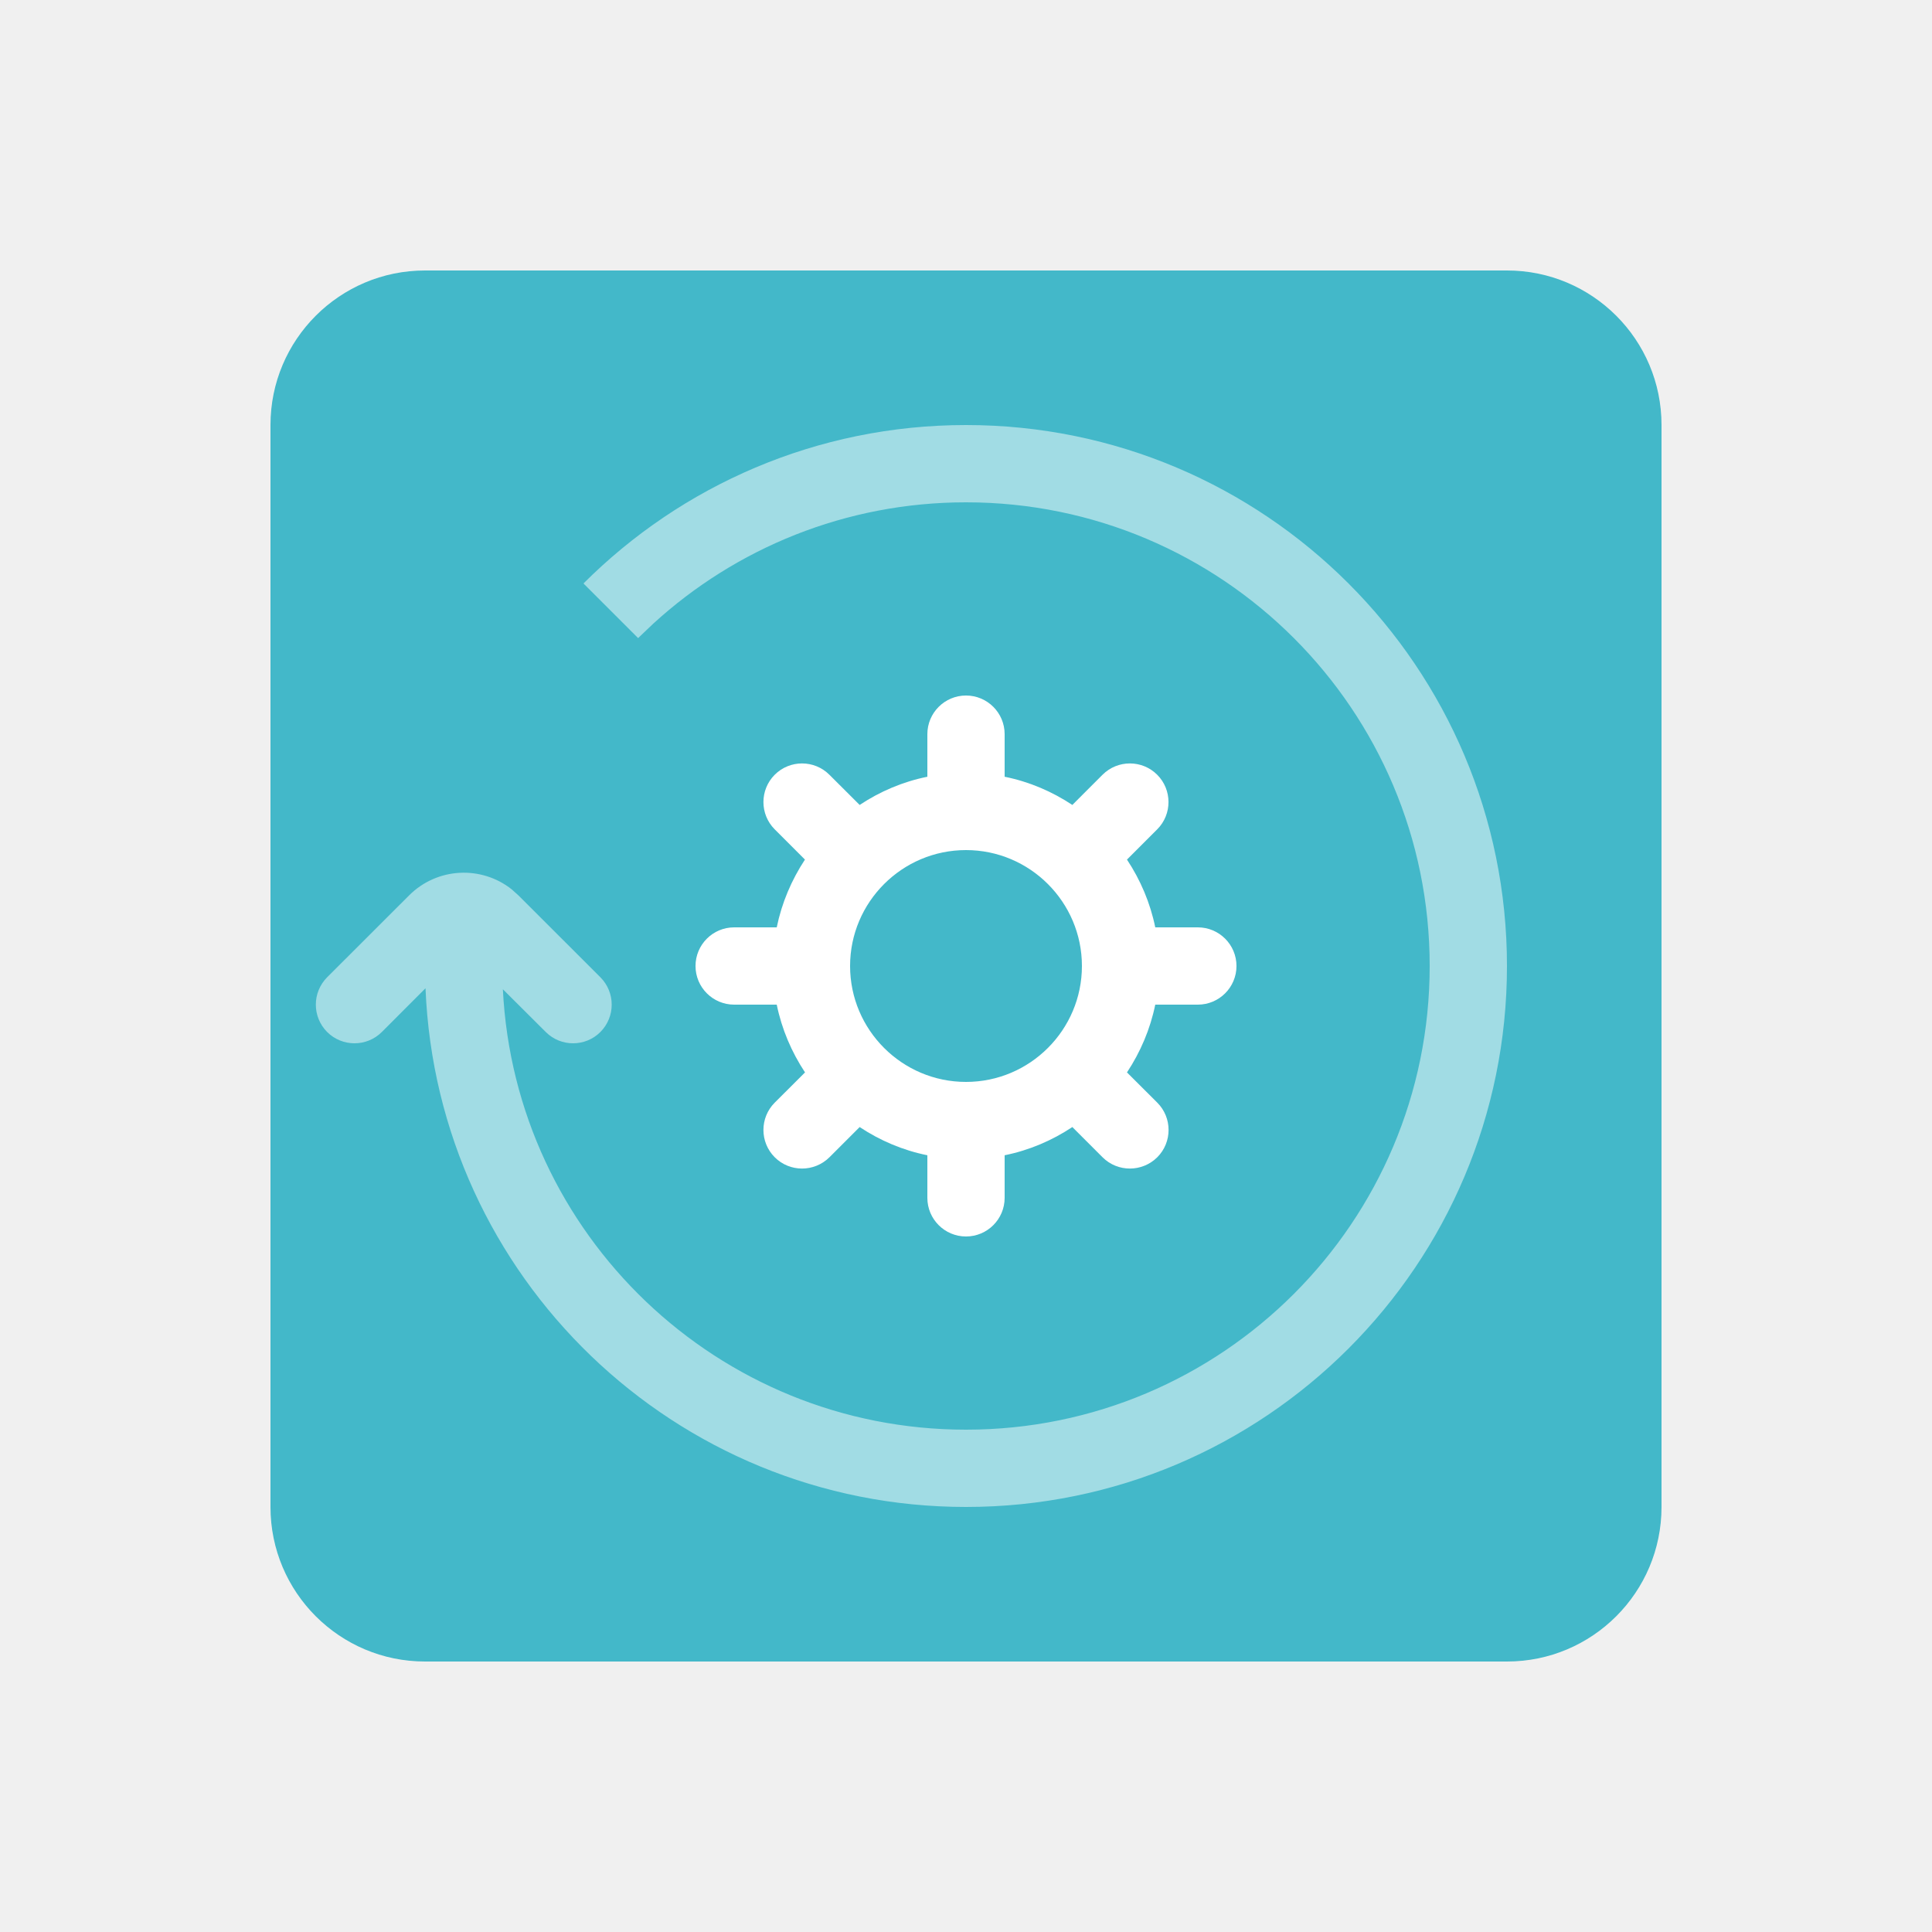
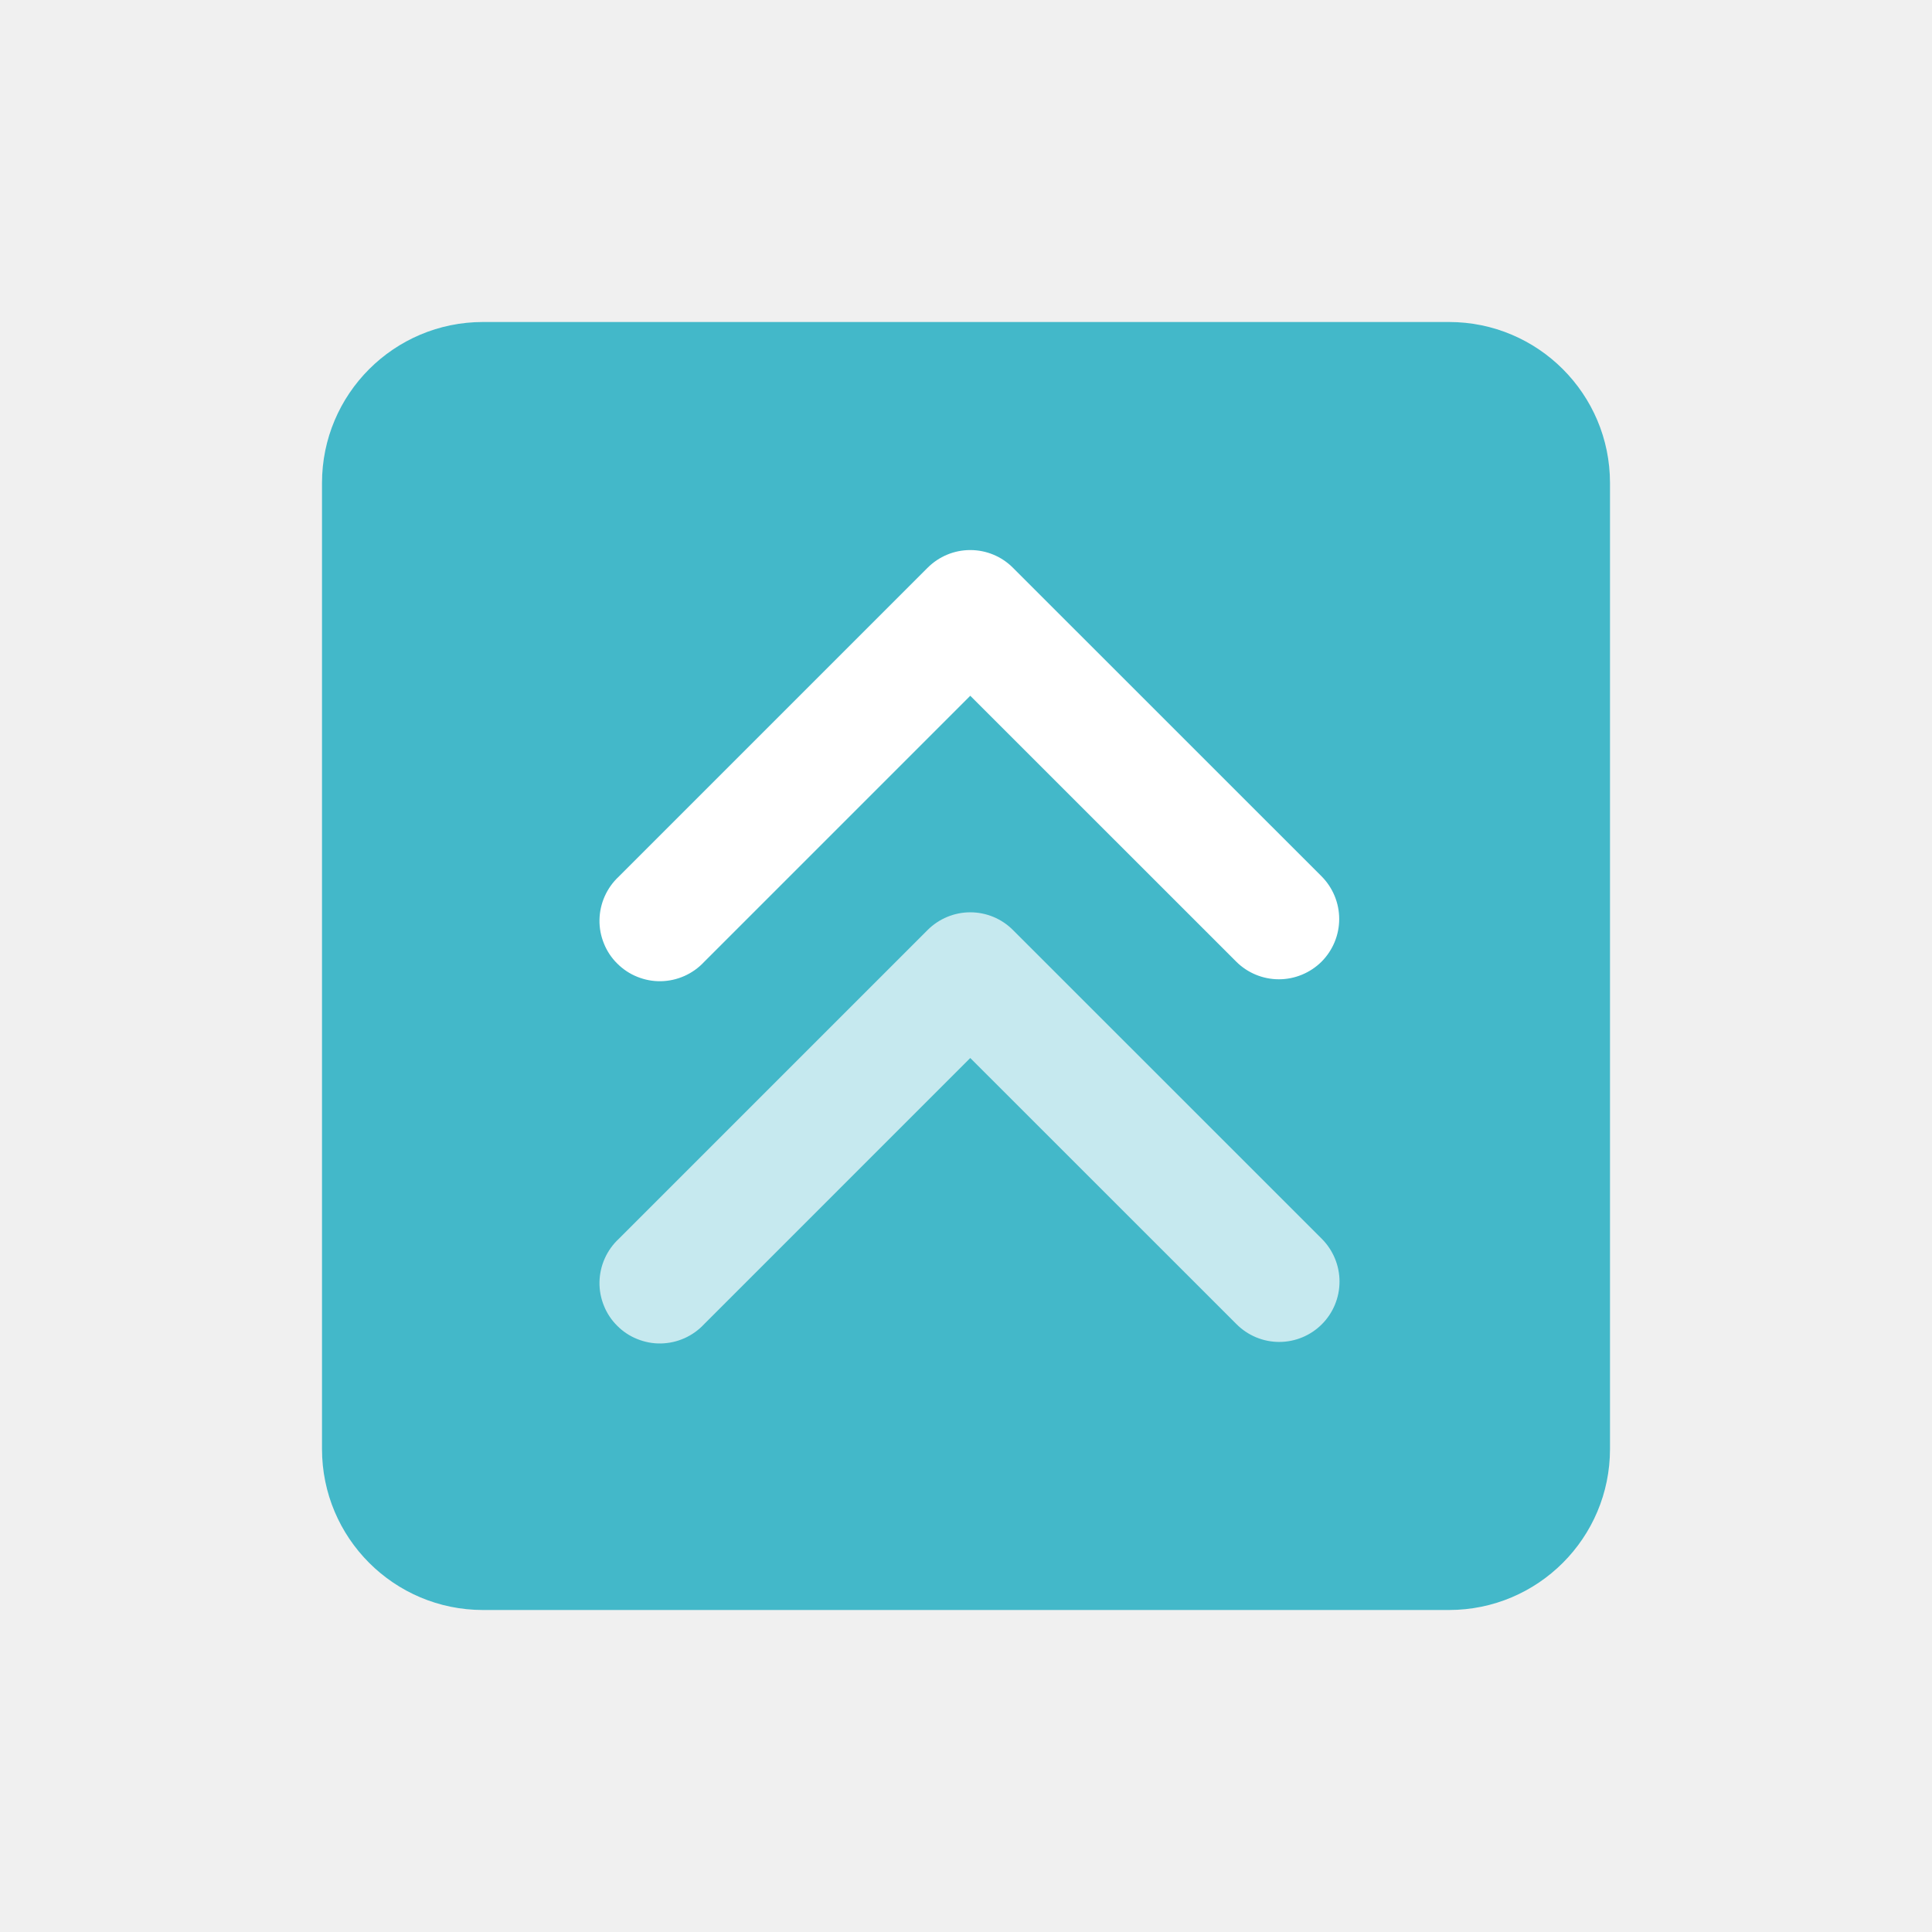
- <svg xmlns="http://www.w3.org/2000/svg" width="38px" height="38px" viewBox="-1 -3.5 20 25" version="1.1">
-   <g id="Jobs" stroke="none" stroke-width="1" fill="none" fill-rule="evenodd">
-     <g id="Jobs-/-Icons" transform="translate(-27, -299)">
-       <g id="_Icon/Job/Job-Engine-Starting" transform="translate(24, 296)">
-         <rect id="icon-box-24" x="0" y="0" width="24" height="24" />
-         <rect id="Rectangle" fill="#43B8C9" fill-rule="evenodd" x="3" y="3" width="18" height="18" rx="2" />
-         <path d="M11.5,14.449 L11.5,15 C11.5,15.276 11.724,15.5 12,15.5 C12.276,15.5 12.5,15.276 12.5,15 L12.5,14.449 C12.818,14.385 13.114,14.258 13.376,14.084 L13.767,14.475 C13.865,14.573 13.993,14.621 14.121,14.621 C14.249,14.621 14.377,14.572 14.475,14.475 C14.67,14.28 14.67,13.963 14.475,13.768 L14.083,13.377 C14.257,13.114 14.384,12.818 14.449,12.5 L15,12.5 C15.276,12.5 15.5,12.276 15.5,12 C15.5,11.724 15.276,11.5 15,11.5 L14.449,11.5 C14.384,11.182 14.257,10.886 14.083,10.623 L14.474,10.232 C14.669,10.037 14.669,9.72 14.474,9.525 C14.279,9.33 13.962,9.33 13.767,9.525 L13.376,9.916 C13.114,9.742 12.818,9.615 12.5,9.551 L12.5,9 C12.5,8.724 12.276,8.5 12,8.5 C11.724,8.5 11.5,8.724 11.5,9 L11.5,9.551 C11.182,9.615 10.886,9.742 10.624,9.916 L10.232,9.525 C10.037,9.33 9.72,9.33 9.525,9.525 C9.33,9.72 9.33,10.037 9.525,10.232 L9.916,10.623 C9.743,10.886 9.616,11.182 9.551,11.5 L9,11.5 C8.724,11.5 8.5,11.724 8.5,12 C8.5,12.276 8.724,12.5 9,12.5 L9.551,12.5 C9.616,12.818 9.743,13.114 9.917,13.377 L9.525,13.768 C9.33,13.963 9.33,14.28 9.525,14.475 C9.623,14.573 9.751,14.621 9.879,14.621 C10.007,14.621 10.135,14.572 10.233,14.475 L10.624,14.084 C10.886,14.258 11.182,14.385 11.5,14.449 Z M12,10.5 C12.827,10.5 13.5,11.173 13.5,12 C13.5,12.827 12.827,13.5 12,13.5 C11.173,13.5 10.5,12.827 10.5,12 C10.5,11.173 11.173,10.5 12,10.5 Z" id="Shape" fill="#FFFFFF" fill-rule="evenodd" />
-         <g id="Combined-Shape-2" opacity="0.5" stroke-width="1" fill-rule="evenodd" transform="translate(3.587107, 5)" fill="#FFFFFF">
-           <path d="M8.413,0 C12.279,0 15.413,3.134 15.413,7 C15.413,10.866 12.279,14 8.413,14 C4.643,14 1.57,11.02 1.419,7.288 L0.854,7.854 C0.658,8.049 0.342,8.049 0.146,7.854 C-0.049,7.658 -0.049,7.342 0.146,7.146 L1.207,6.086 C1.57,5.723 2.142,5.697 2.534,6.008 L2.621,6.086 L3.682,7.146 C3.877,7.342 3.877,7.658 3.682,7.854 C3.487,8.049 3.17,8.049 2.975,7.854 L2.42,7.301 C2.577,10.475 5.2,13 8.413,13 C11.727,13 14.413,10.314 14.413,7 C14.413,3.686 11.727,1 8.413,1 C6.854,1 5.433,1.595 4.366,2.57 L4.17,2.757 L3.463,2.05 C4.73,0.784 6.48,0 8.413,0 Z" id="Combined-Shape" fill-rule="nonzero" />
-         </g>
-       </g>
-     </g>
-   </g>
+ <svg xmlns="http://www.w3.org/2000/svg" width="24" height="24" viewBox="0 0 24 24" fill="none">
+   <rect x="4" y="4" width="16" height="16" rx="2" fill="#43B8C9" />
+   <path d="M15.887 12.165C16.085 12.165 16.276 12.086 16.417 11.946C16.557 11.805 16.636 11.615 16.636 11.416C16.636 11.217 16.557 11.027 16.417 10.886L12.583 7.053C12.443 6.912 12.252 6.833 12.053 6.833C11.854 6.833 11.664 6.912 11.523 7.053L7.686 10.89C7.612 10.959 7.553 11.042 7.512 11.134C7.471 11.226 7.449 11.325 7.447 11.426C7.445 11.527 7.464 11.627 7.502 11.72C7.539 11.813 7.595 11.898 7.667 11.969C7.738 12.04 7.823 12.097 7.916 12.134C8.01 12.172 8.11 12.191 8.21 12.189C8.311 12.187 8.41 12.165 8.502 12.124C8.594 12.083 8.677 12.024 8.746 11.95L12.053 8.643L15.357 11.946C15.497 12.086 15.688 12.165 15.887 12.165Z" fill="white" />
+   <path d="M15.891 16.67C16.09 16.67 16.28 16.591 16.421 16.45C16.561 16.31 16.64 16.119 16.64 15.92C16.64 15.722 16.561 15.531 16.421 15.39L12.583 11.553C12.443 11.412 12.252 11.333 12.053 11.333C11.855 11.333 11.664 11.412 11.523 11.553L7.686 15.39C7.612 15.459 7.553 15.542 7.512 15.634C7.471 15.726 7.449 15.825 7.447 15.926C7.445 16.026 7.464 16.127 7.502 16.22C7.539 16.313 7.595 16.398 7.667 16.469C7.738 16.541 7.823 16.597 7.916 16.634C8.01 16.672 8.11 16.691 8.21 16.689C8.311 16.687 8.41 16.665 8.502 16.624C8.594 16.583 8.677 16.524 8.746 16.45L12.053 13.143L15.361 16.45C15.502 16.591 15.692 16.67 15.891 16.67Z" fill="#C6E9EF" />
</svg>
